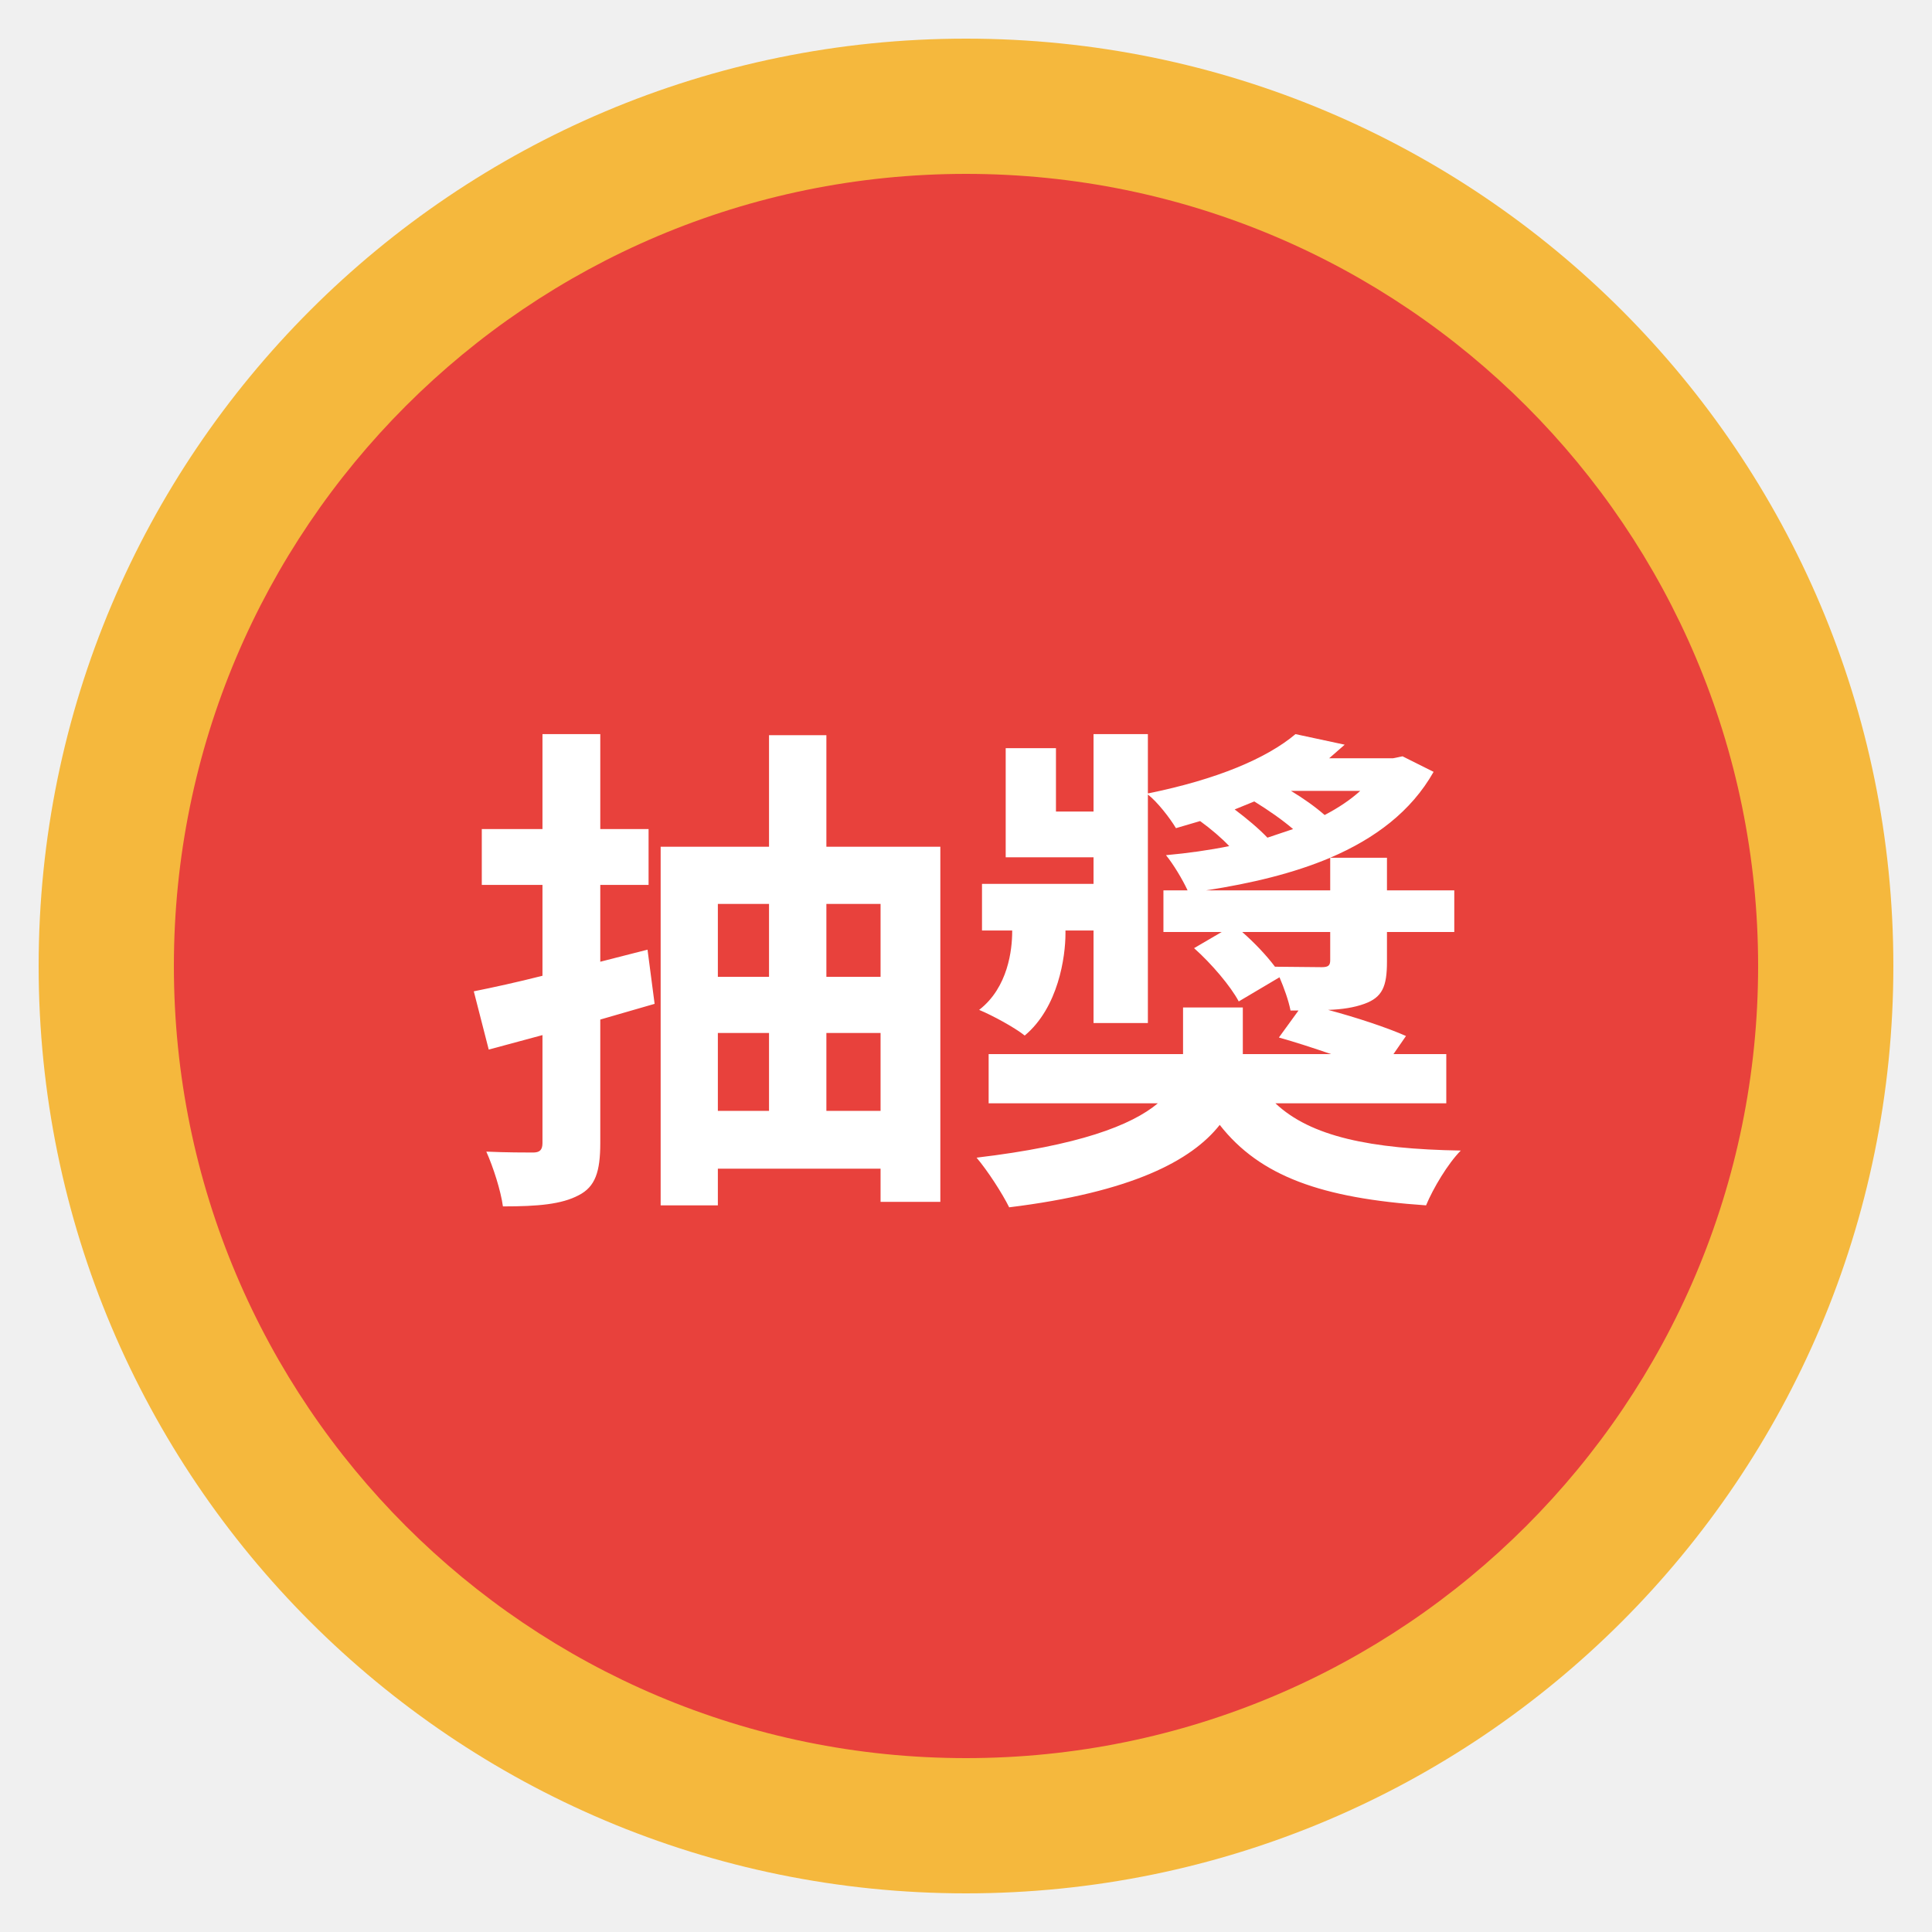
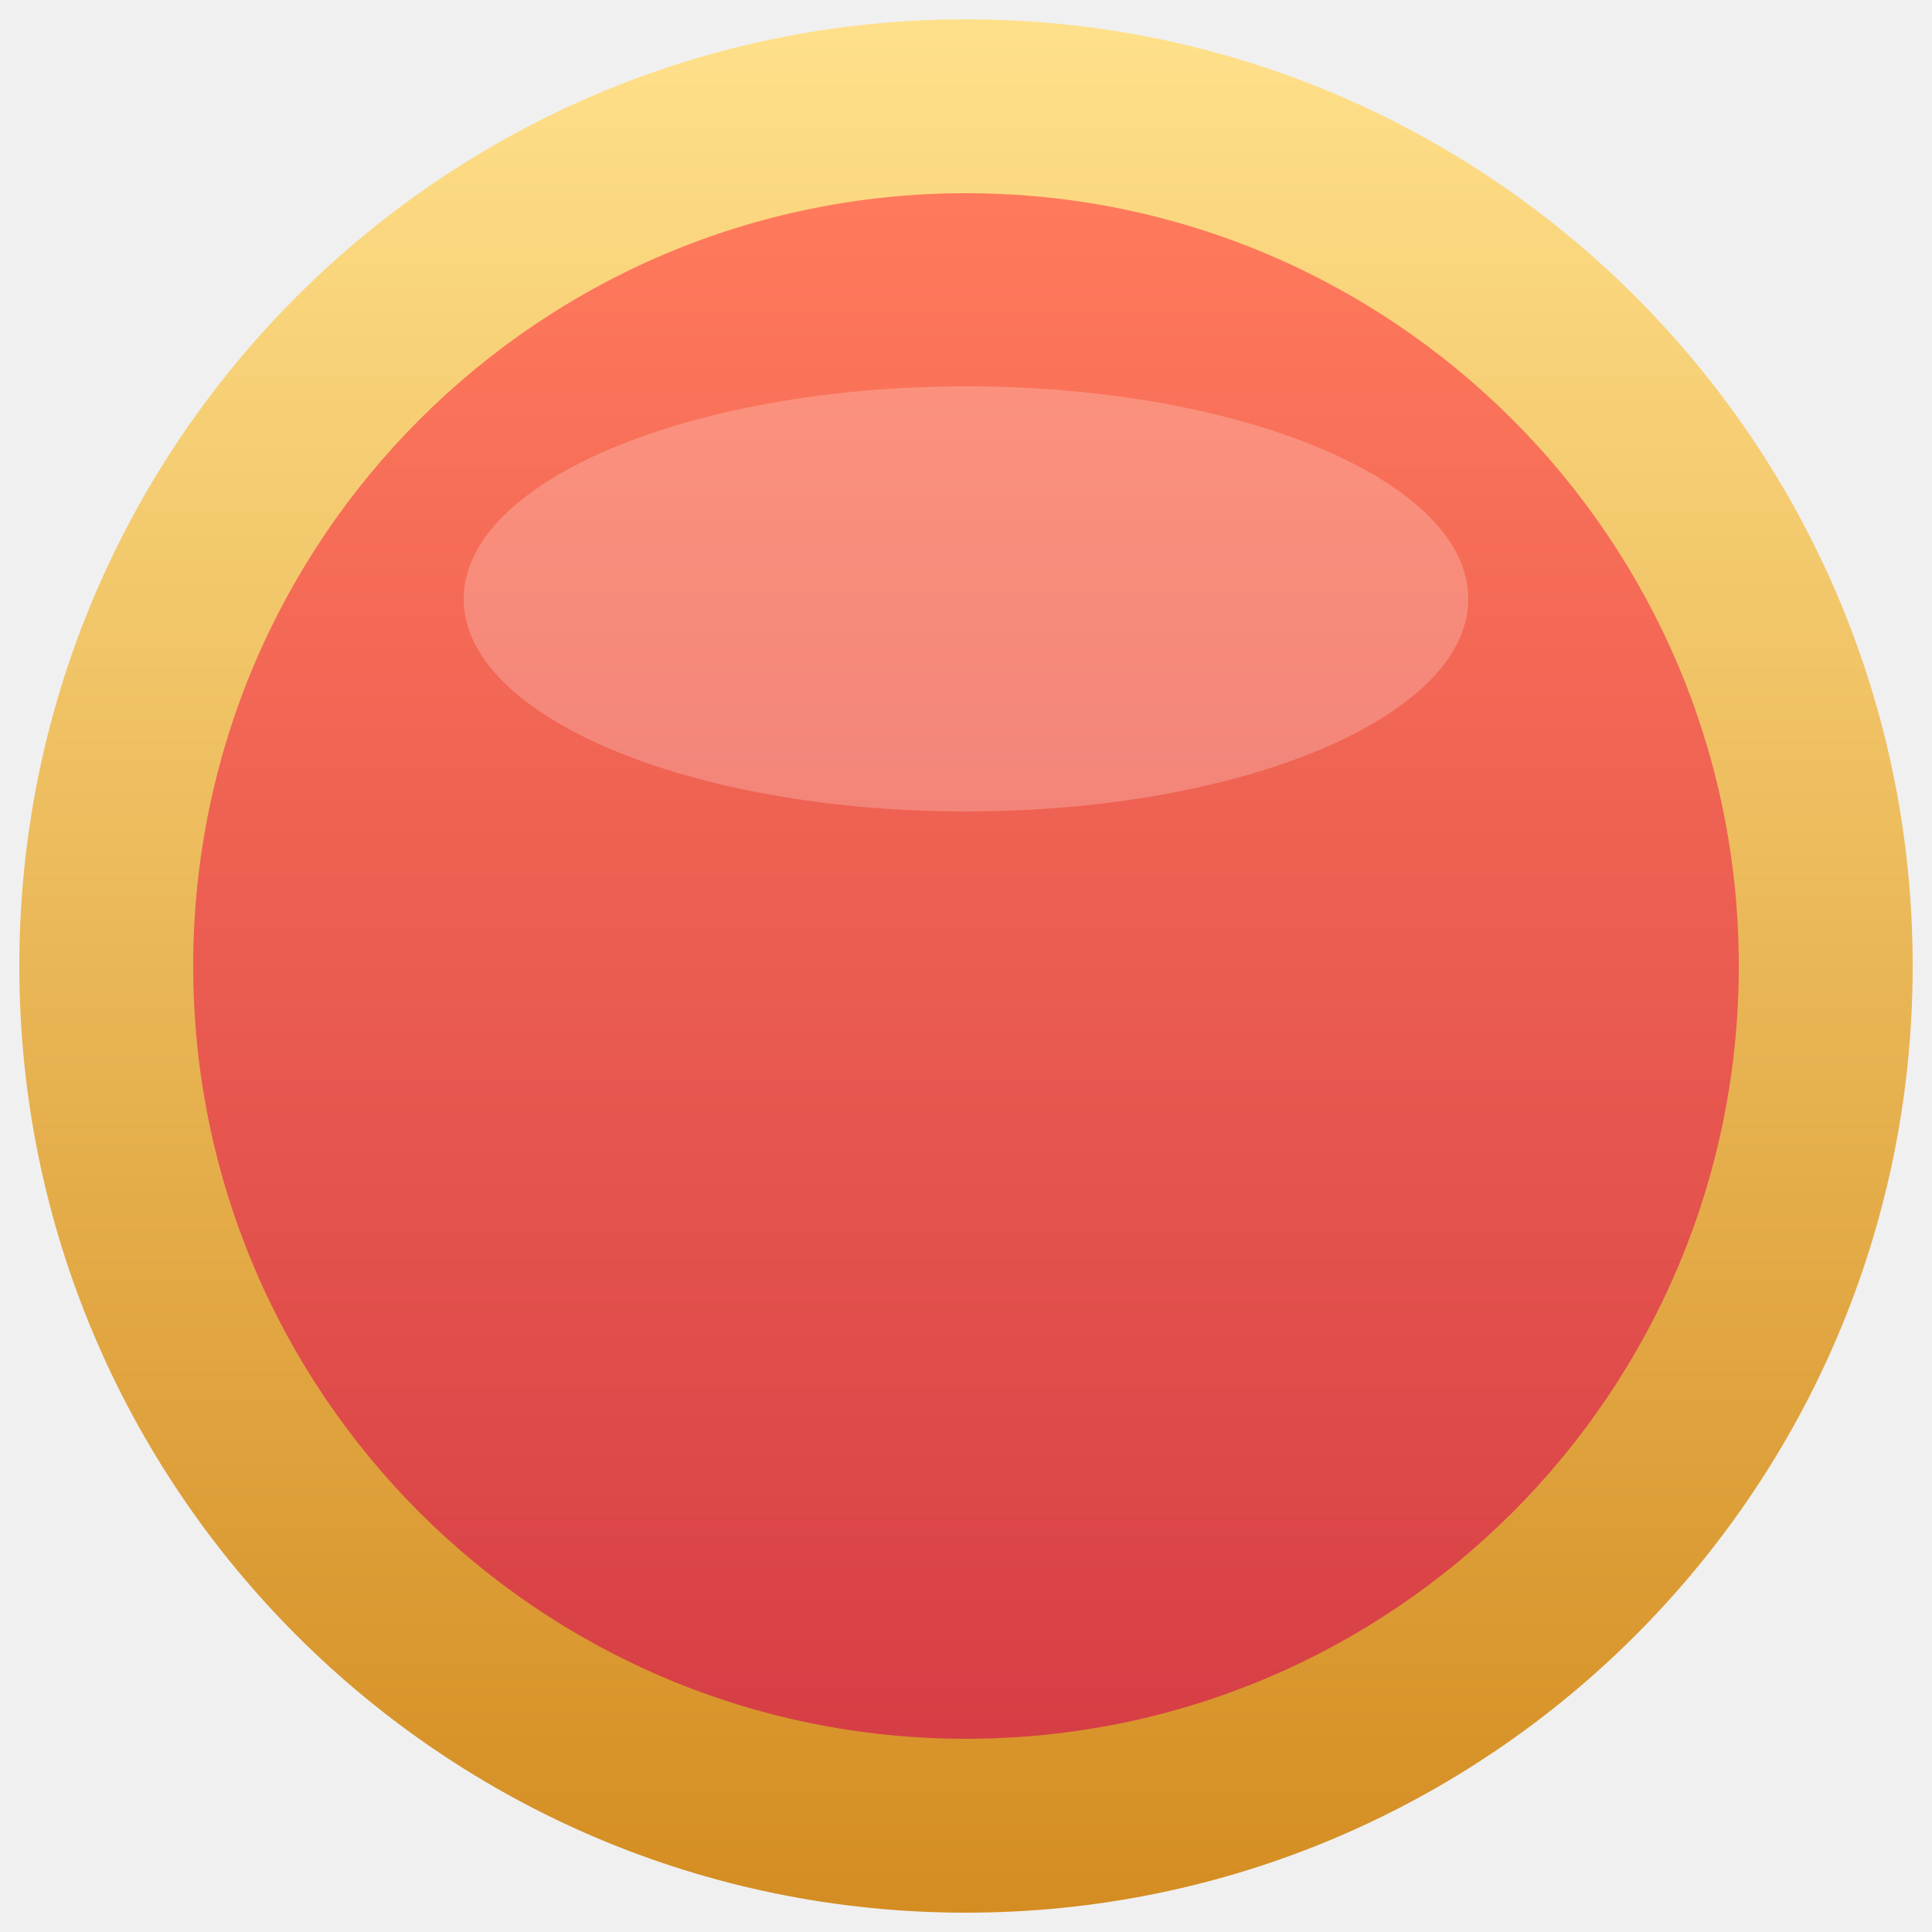
<svg xmlns="http://www.w3.org/2000/svg" width="200" height="200" viewBox="0 0 200 200">
-   <circle cx="100" cy="100" r="96" fill="#f5b83d" />
-   <circle cx="100" cy="100" r="82" fill="#e8413c" />
-   <text x="100" y="102" fill="#fff" font-family="sans-serif" font-weight="800" font-size="52" text-anchor="middle" dominant-baseline="middle">抽獎</text>
+   <defs>
+     <linearGradient id="g" x1="0" y1="0" x2="0" y2="1">
+       <stop offset="0" stop-color="#ffe08a" />
+       <stop offset="1" stop-color="#d48d22" />
+     </linearGradient>
+     <linearGradient id="r" x1="0" y1="0" x2="0" y2="1">
+       <stop offset="0" stop-color="#ff7a5c" />
+       <stop offset="1" stop-color="#d63e45" />
+     </linearGradient>
+   </defs>
+   <circle cx="100" cy="100" r="98" fill="url(#g)" />
+   <circle cx="100" cy="100" r="80" fill="url(#r)" />
+   <ellipse cx="100" cy="62" rx="52" ry="22" fill="#fff" fill-opacity=".22" />
</svg>
